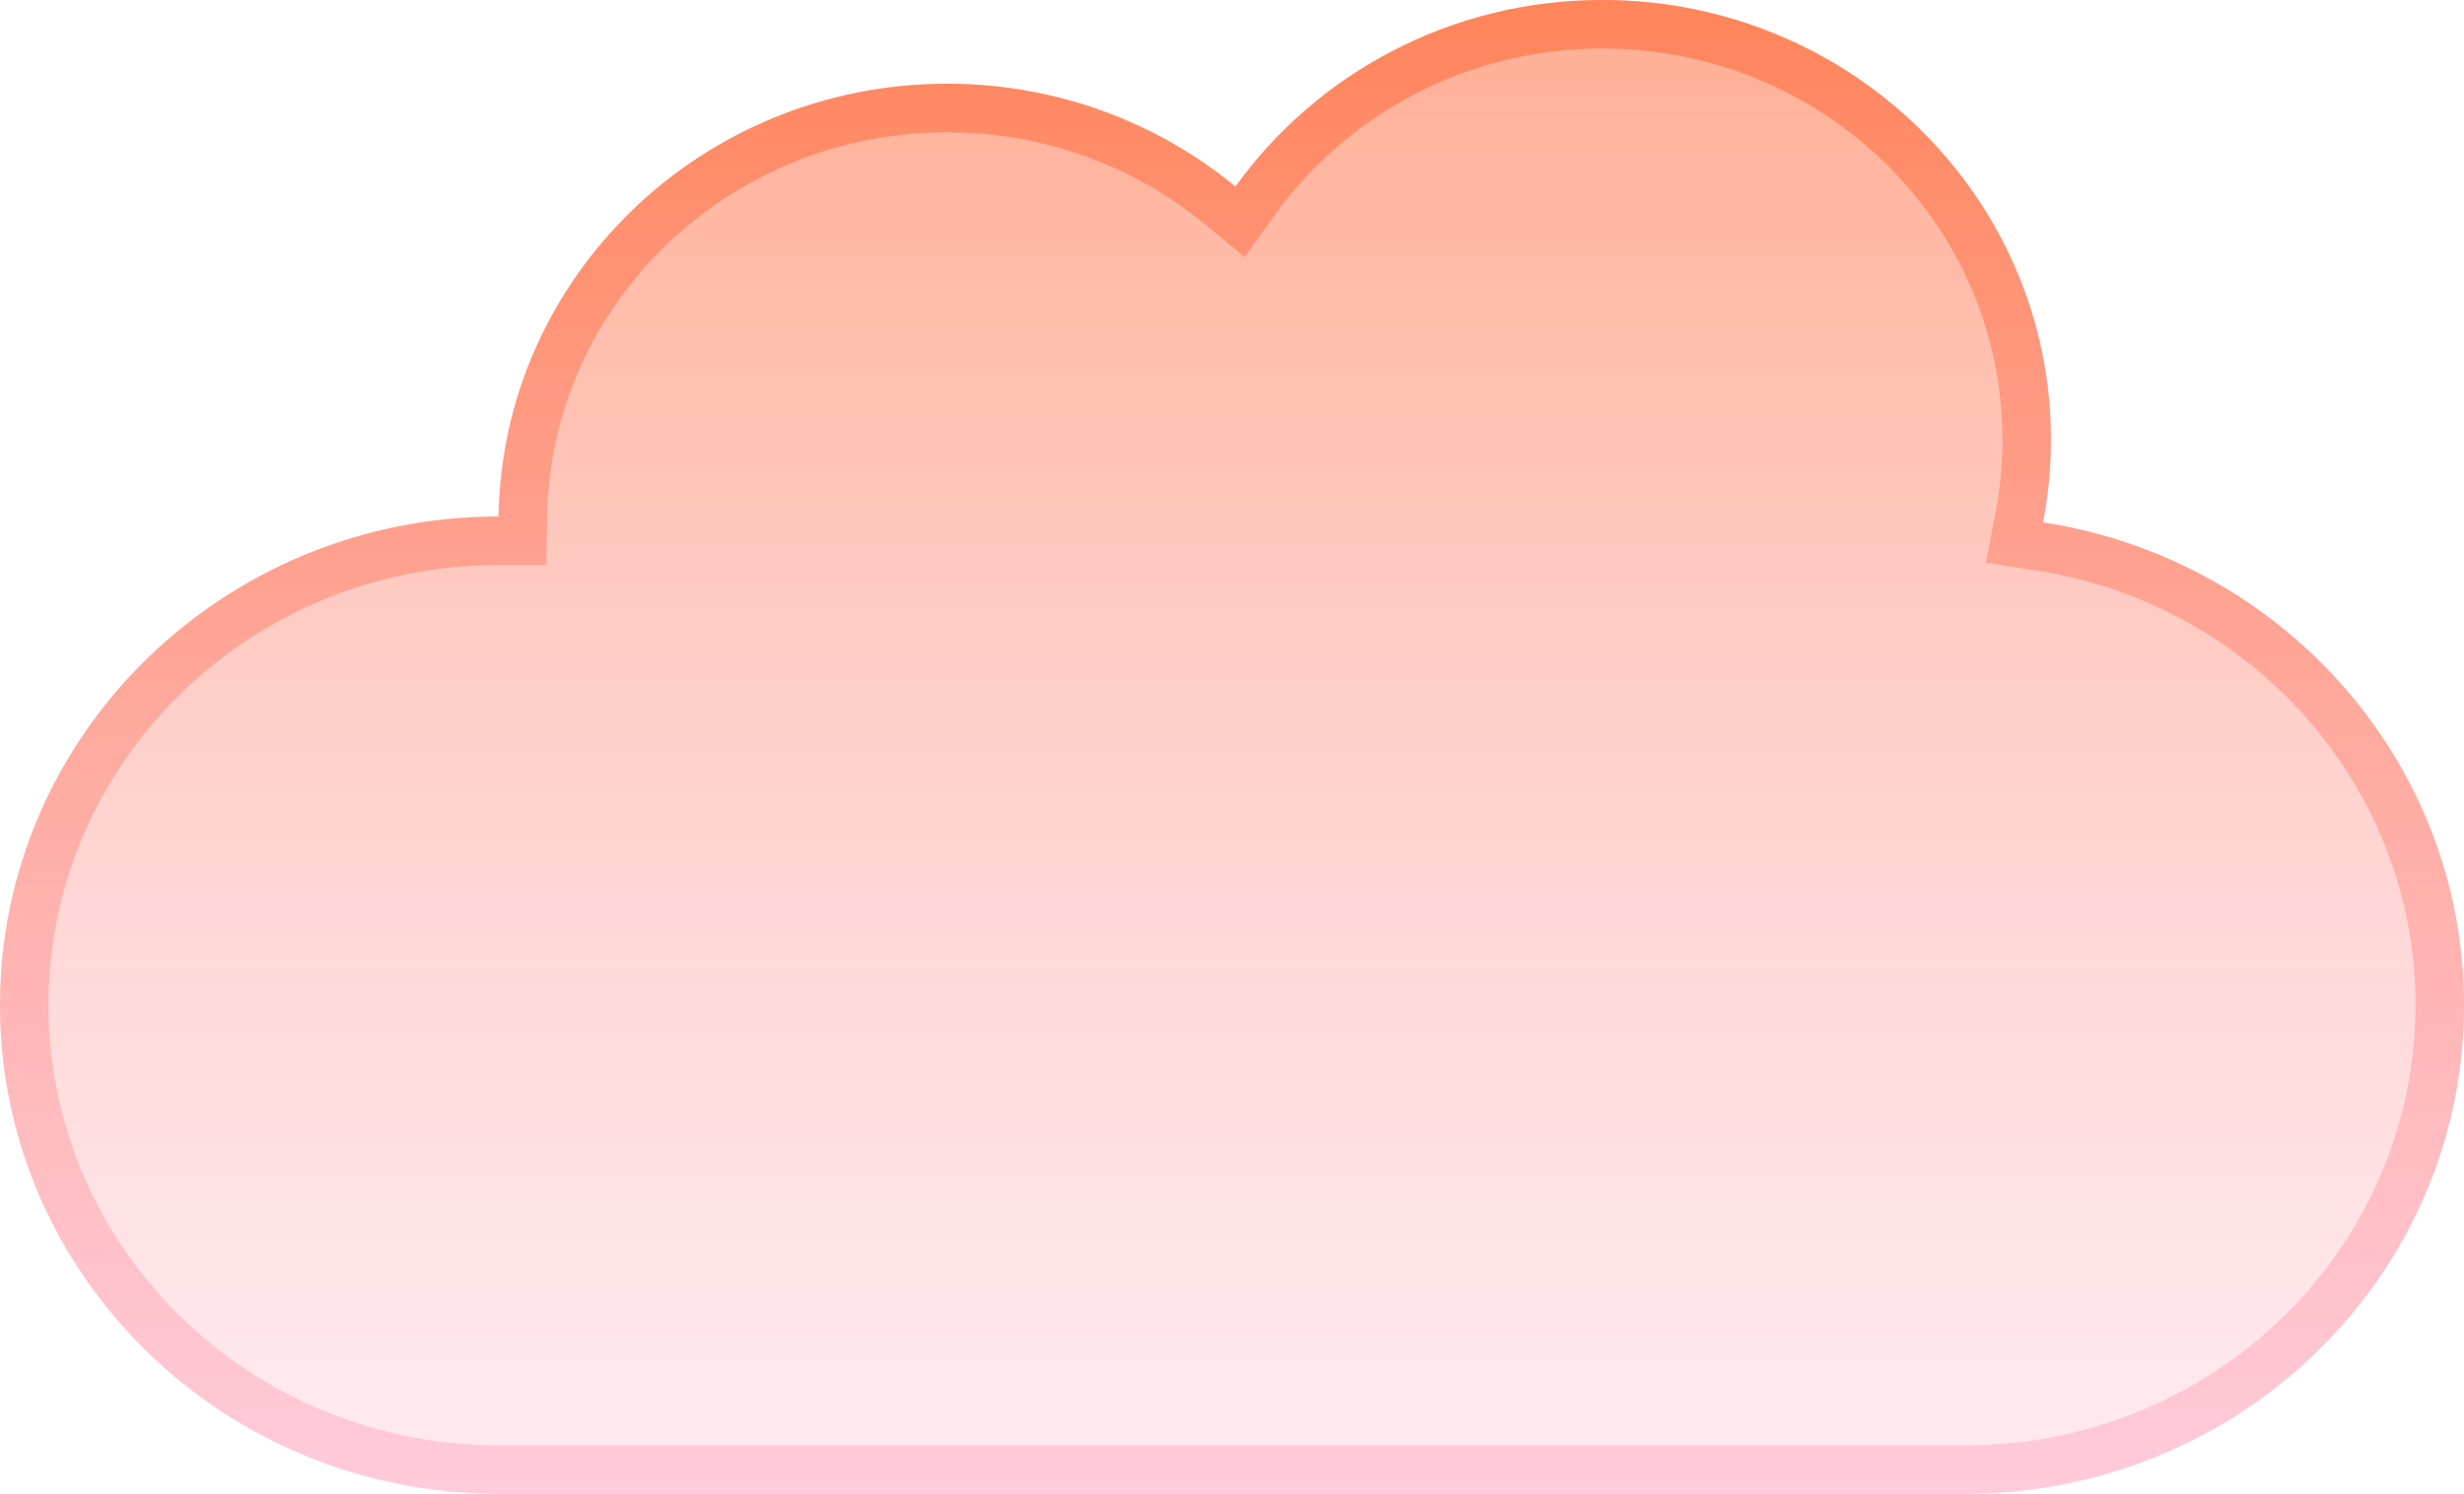
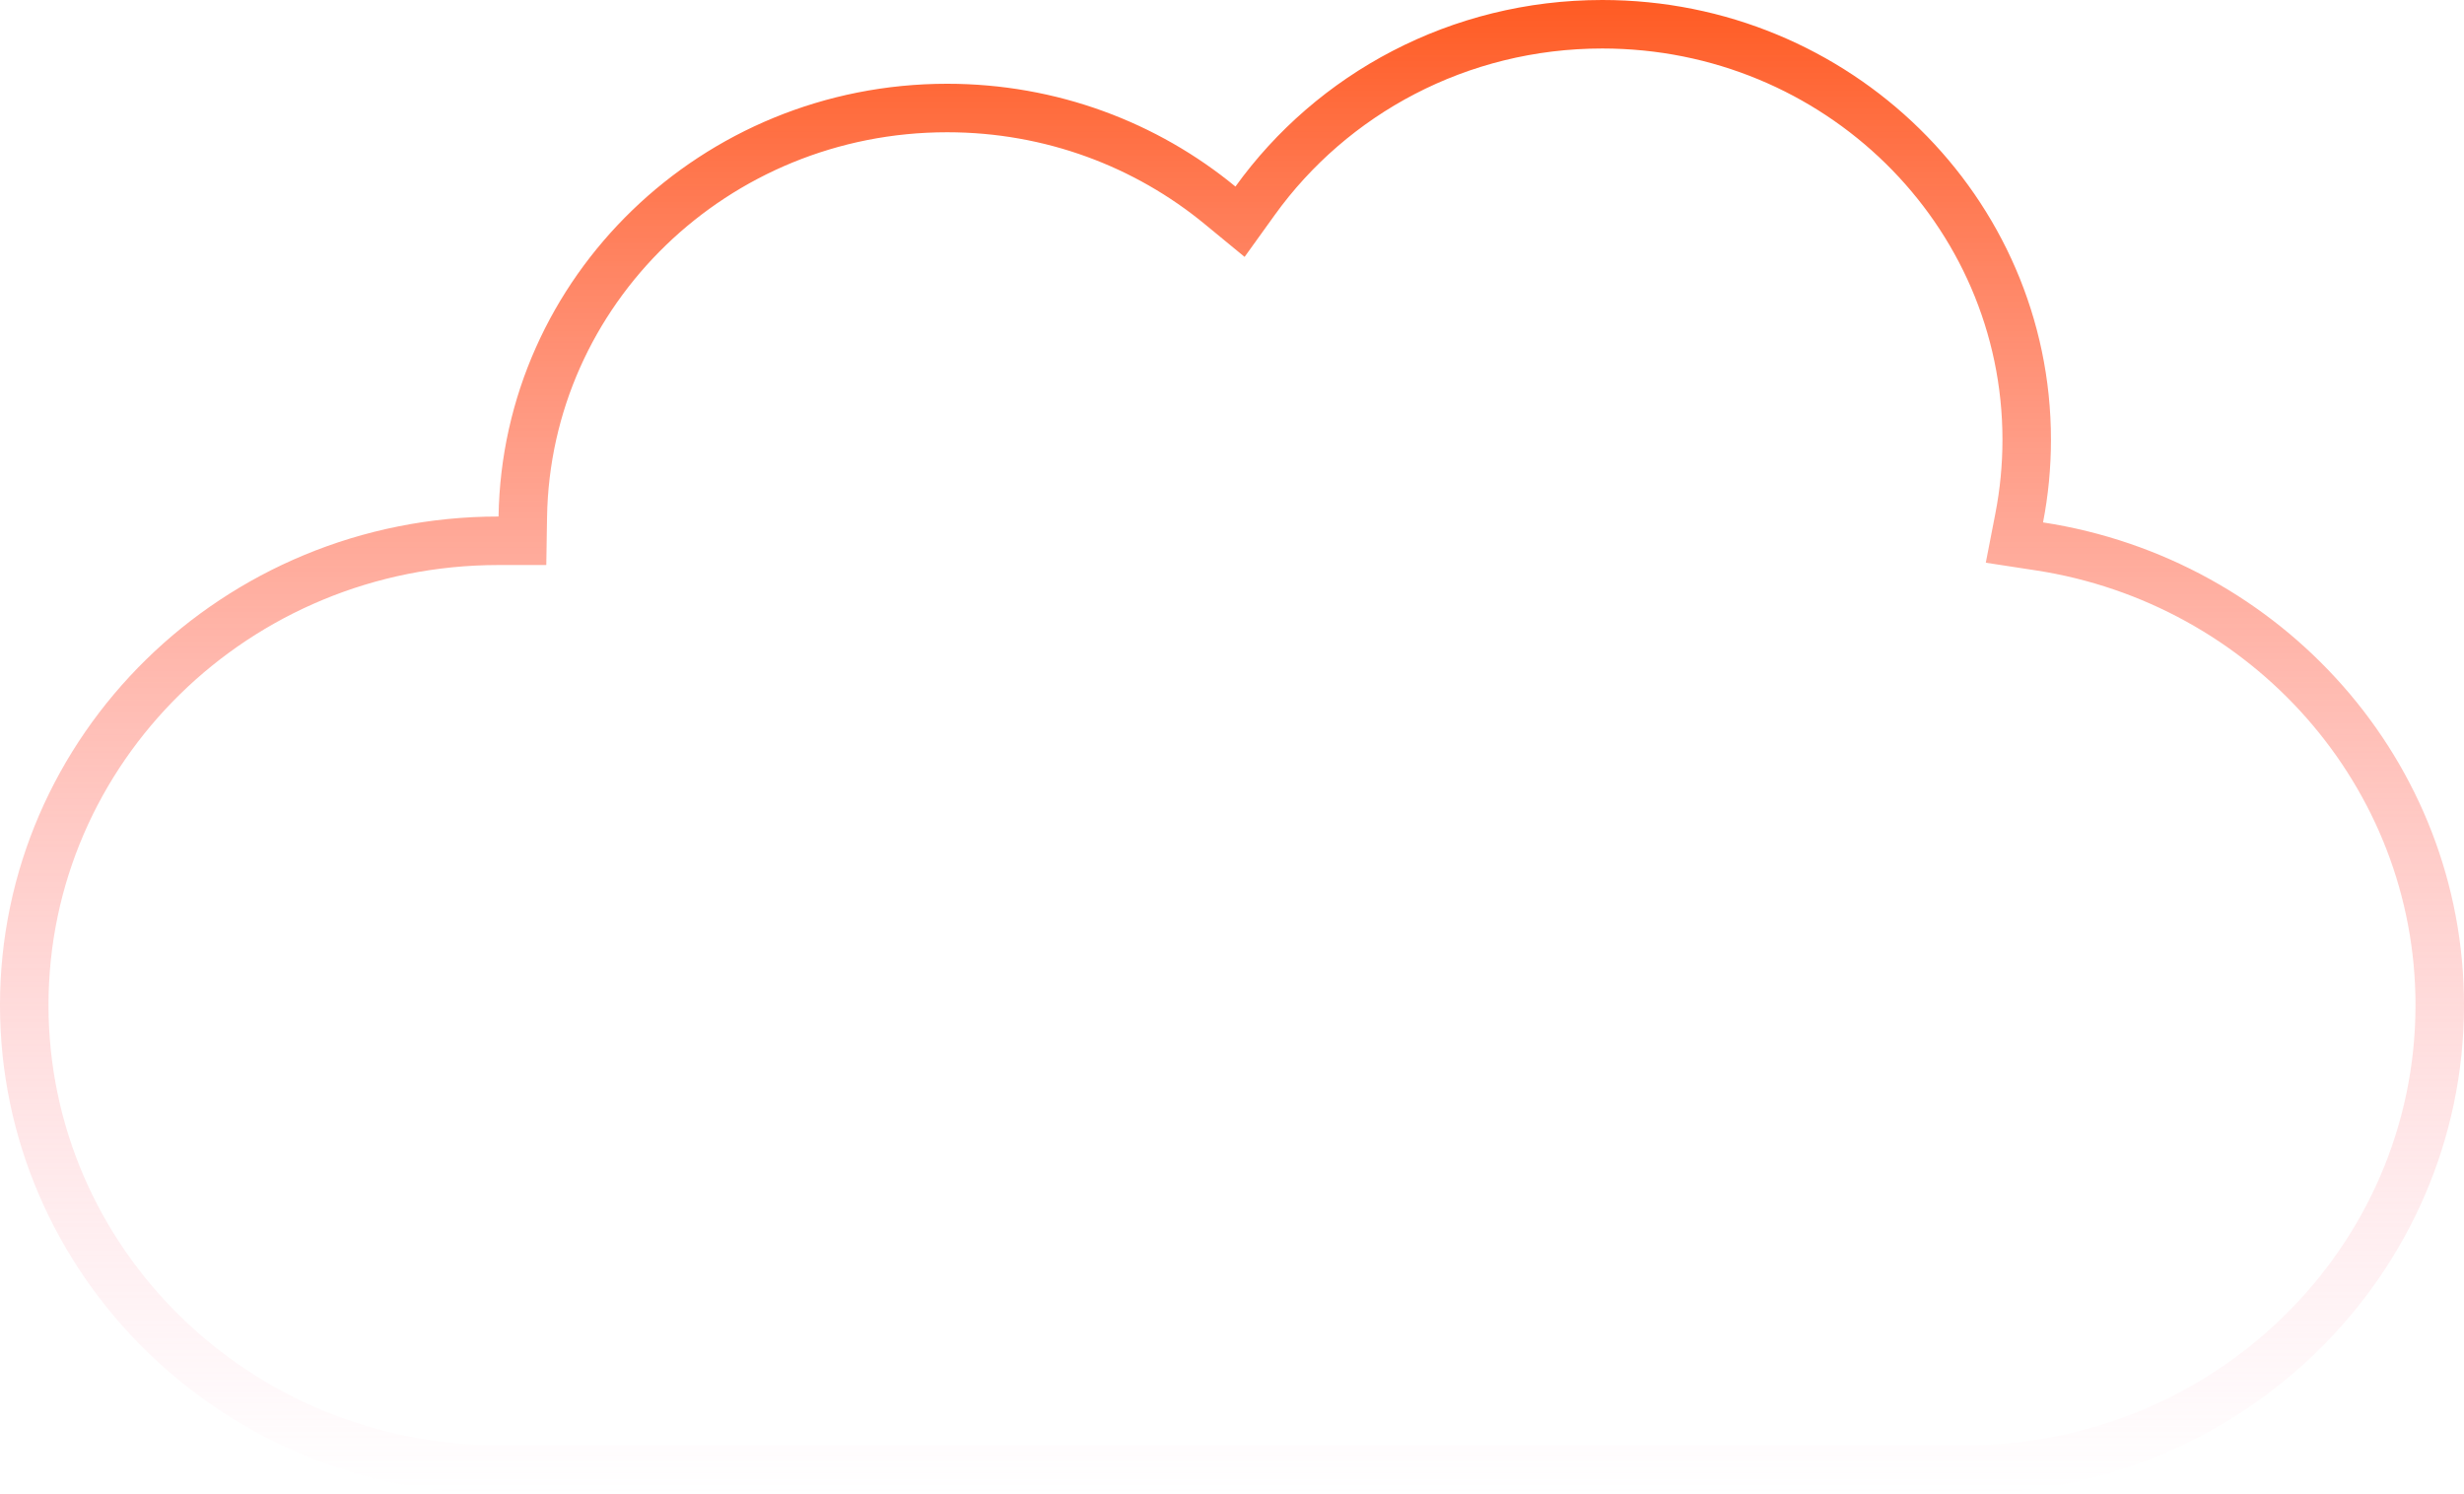
<svg xmlns="http://www.w3.org/2000/svg" width="508" height="308" viewBox="0 0 508 308" fill="none">
-   <path d="M421.212 107.717C422.284 102.196 422.845 96.499 422.845 90.673C422.845 40.596 381.432 0 330.346 0C299.089 0 271.453 15.198 254.71 38.467C238.635 25.238 217.903 17.271 195.272 17.271C144.677 17.271 103.57 57.091 102.786 106.504H102.775C46.013 106.504 0 151.61 0 207.252C0 262.894 46.013 308 102.775 308H405.226C461.986 308 508 262.894 508 207.252C508 156.94 470.381 115.245 421.212 107.717Z" fill="url(#paint0_linear_11_10)" fill-opacity="0.5" />
-   <path d="M416.304 106.763L415.311 111.872L420.455 112.659C467.295 119.831 503 159.52 503 207.252C503 260.039 459.319 303 405.226 303H102.775C48.68 303 5 260.039 5 207.252C5 154.465 48.68 111.504 102.775 111.504H102.786H107.707L107.785 106.583C108.525 59.987 147.32 22.271 195.272 22.271C216.711 22.271 236.328 29.815 251.533 42.328L255.653 45.718L258.769 41.387C274.597 19.389 300.74 5 330.346 5C378.765 5 417.845 43.451 417.845 90.673C417.845 96.177 417.315 101.555 416.304 106.763Z" stroke="url(#paint1_linear_11_10)" stroke-opacity="0.5" stroke-width="10" />
+   <path d="M416.304 106.763L415.311 111.872L420.455 112.659C467.295 119.831 503 159.52 503 207.252C503 260.039 459.319 303 405.226 303H102.775C48.68 303 5 260.039 5 207.252C5 154.465 48.68 111.504 102.775 111.504H102.786H107.707L107.785 106.583C108.525 59.987 147.32 22.271 195.272 22.271C216.711 22.271 236.328 29.815 251.533 42.328L255.653 45.718L258.769 41.387C274.597 19.389 300.74 5 330.346 5C378.765 5 417.845 43.451 417.845 90.673C417.845 96.177 417.315 101.555 416.304 106.763Z" stroke="url(#paint1_linear_11_10)" stroke-opacity="1" stroke-width="10" />
  <defs>
    <linearGradient id="paint0_linear_11_10" x1="254" y1="0" x2="254" y2="308" gradientUnits="userSpaceOnUse">
      <stop stop-color="#FF5B23" />
      <stop offset="1" stop-color="#FFACC6" stop-opacity="0.5" />
    </linearGradient>
    <linearGradient id="paint1_linear_11_10" x1="254" y1="0" x2="254" y2="308" gradientUnits="userSpaceOnUse">
      <stop stop-color="#FF5B23" />
-       <stop offset="1" stop-color="#FFACC6" />
+       <stop offset="1" stop-color="#FFACC600" />
    </linearGradient>
  </defs>
</svg>
